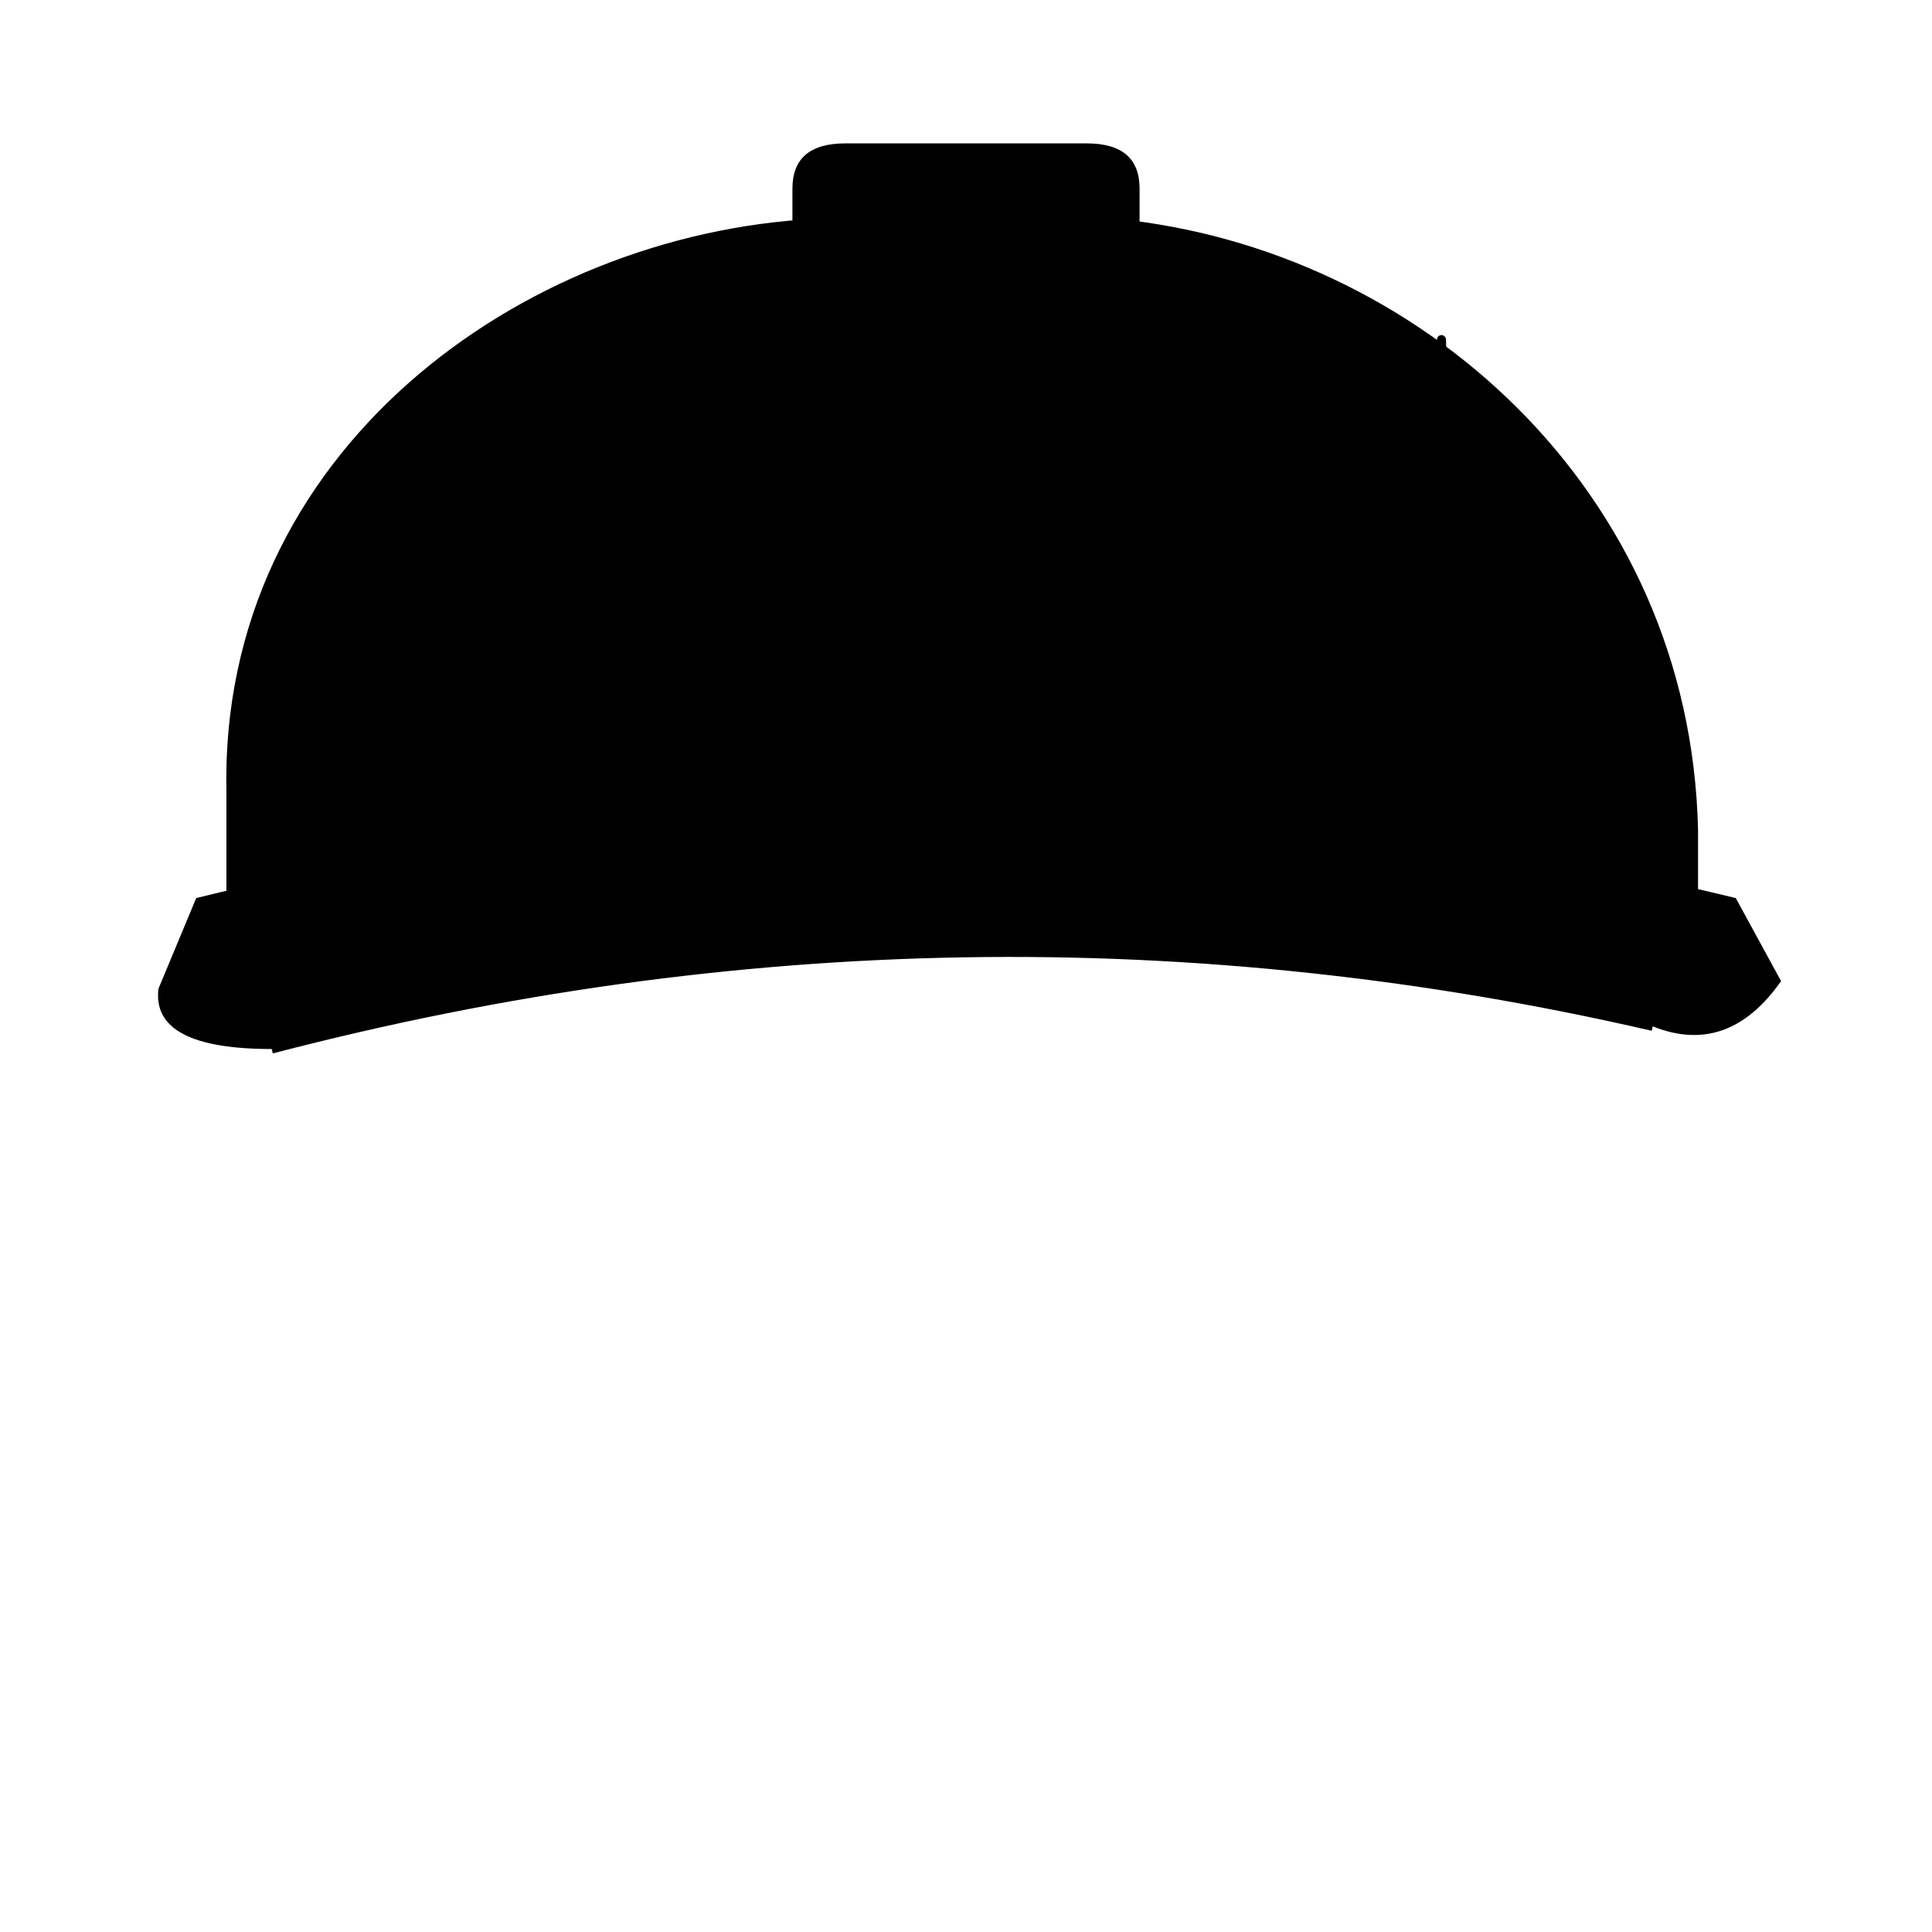
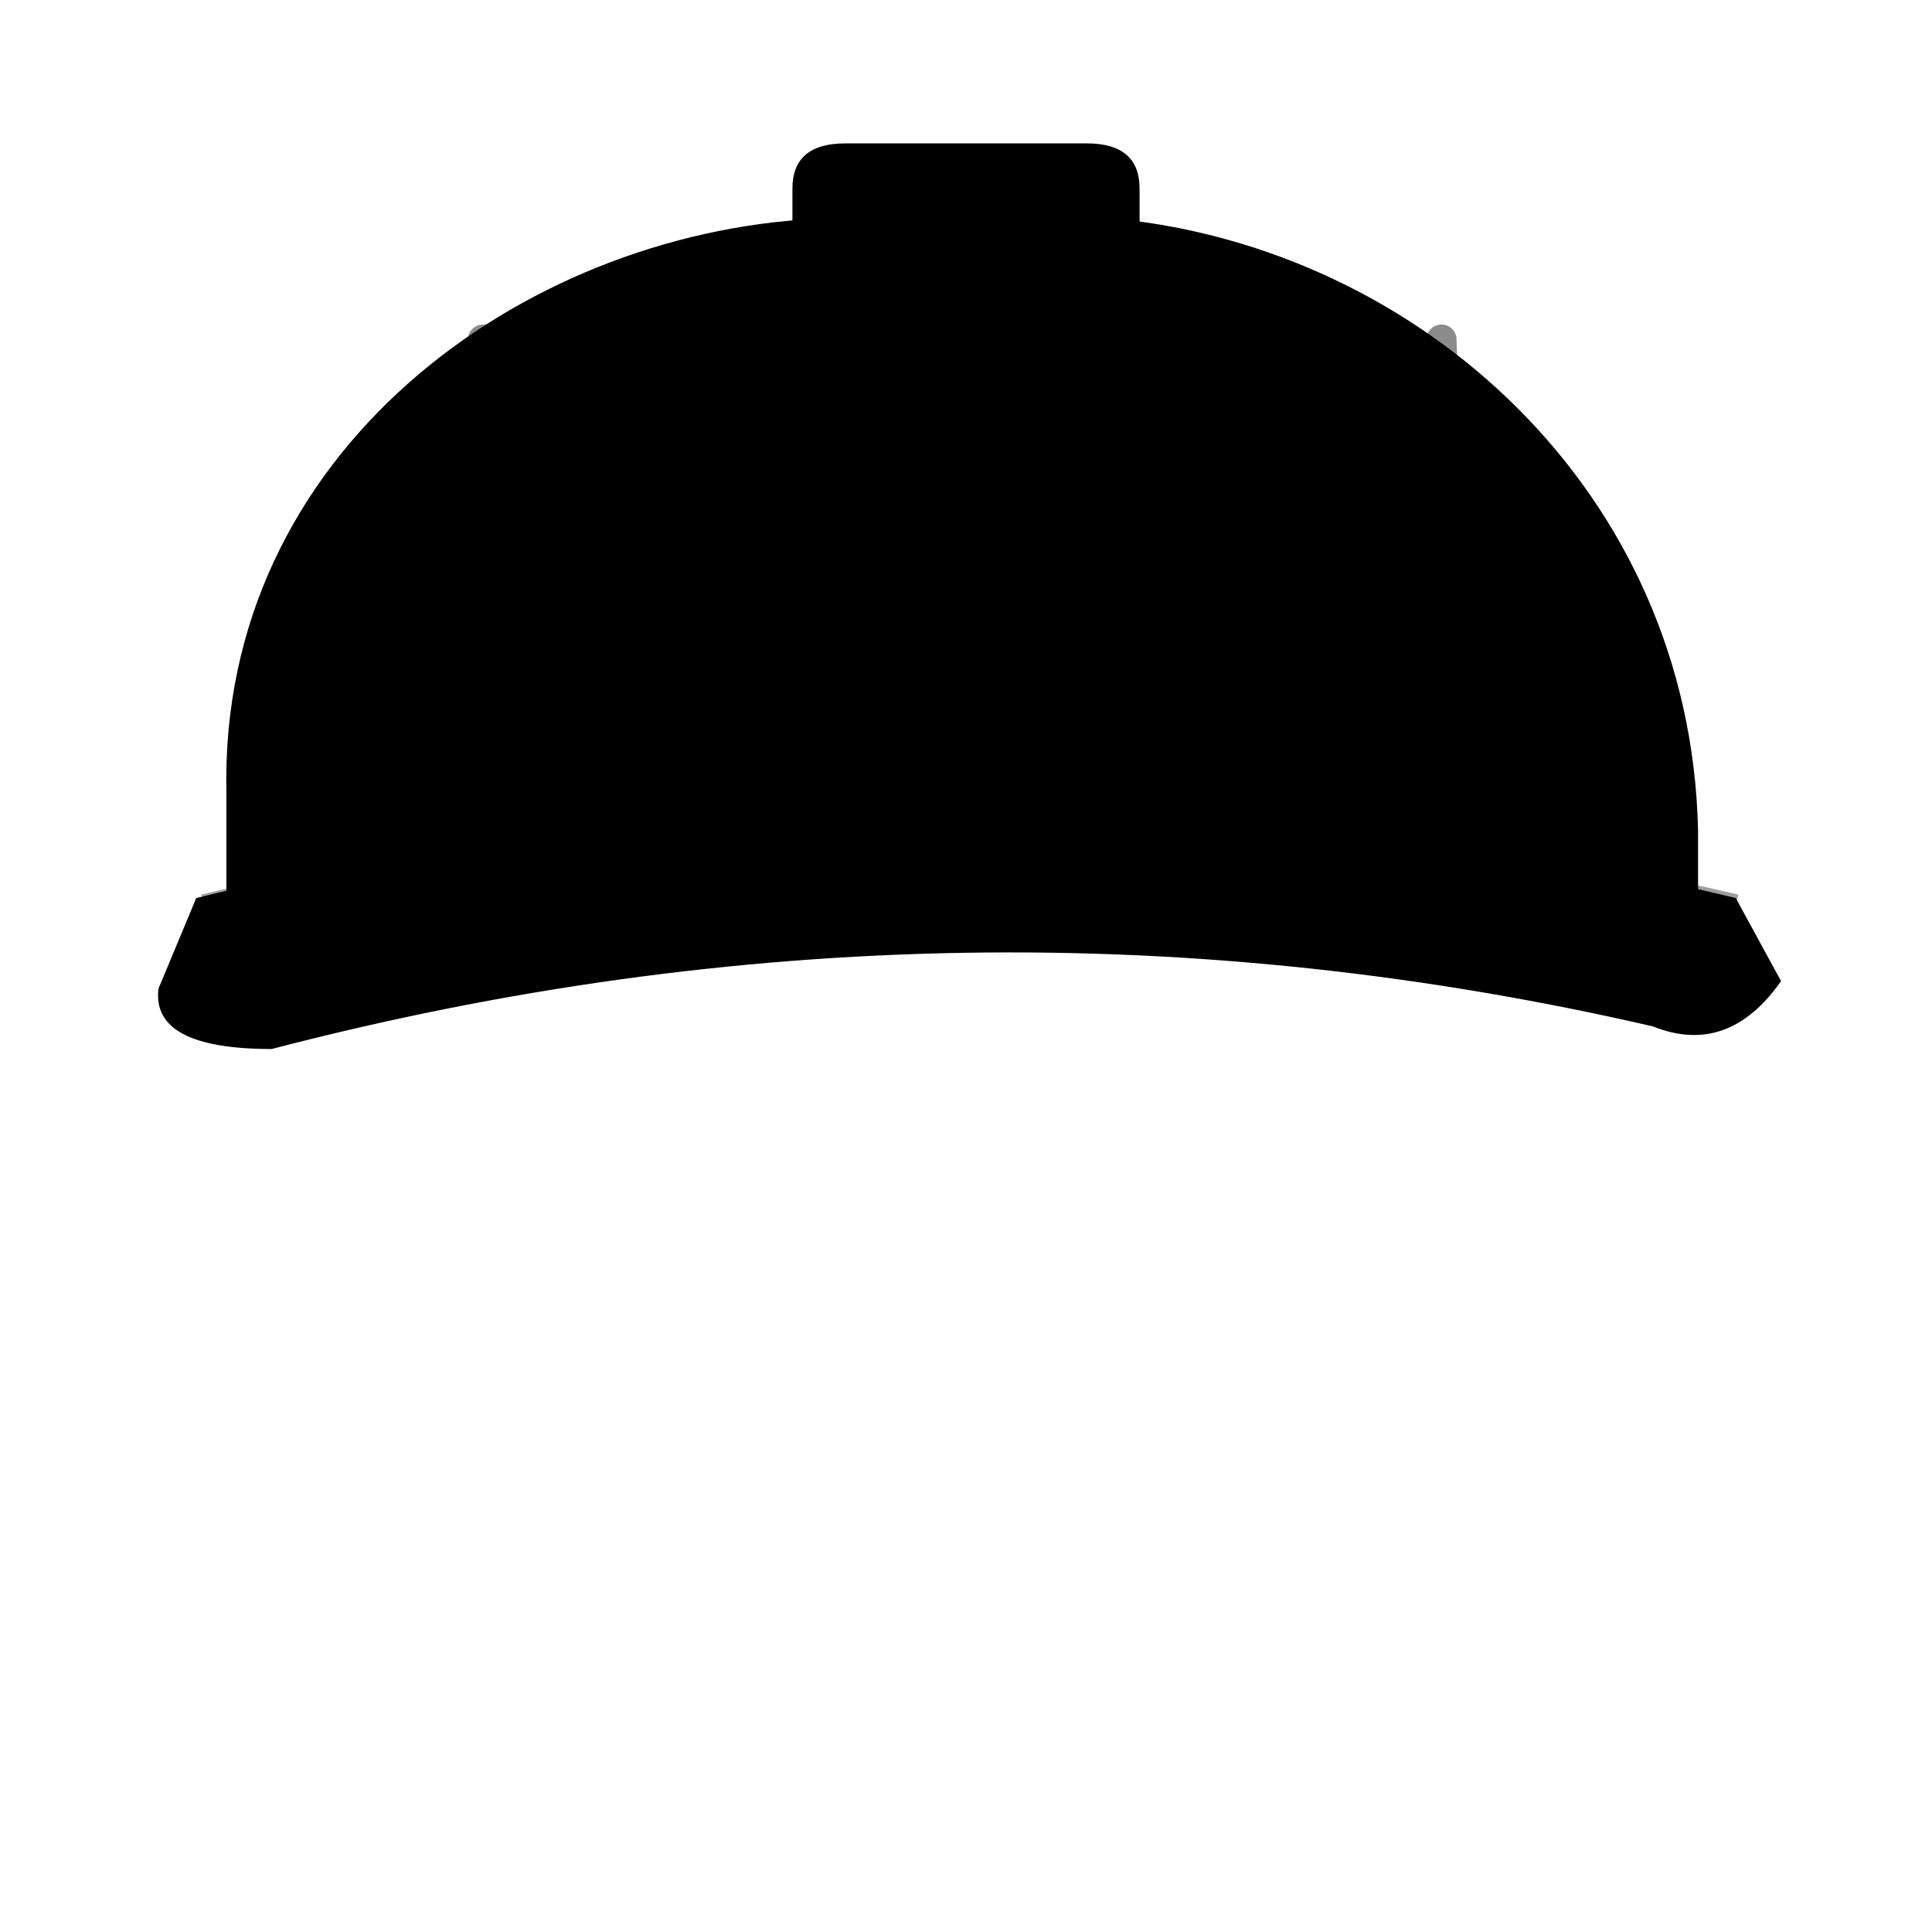
<svg xmlns="http://www.w3.org/2000/svg" viewBox="0 0 256 256">
  <path d="M30 120V105C29 60 69 31 108 29H148C188 33 224 65 225 110V120Z" fill="currentColor" />
  <path d="M105 38V25Q105 19 112 19H144Q151 19 151 25V38L146 108H110Z" fill="currentColor" />
-   <path d="M40 94L42 119M64 45L63 108M191 45L193 108M214 94L215 119" fill="none" stroke="currentColor" stroke-width="1.2" stroke-linecap="round" />
+   <path d="M40 94L42 119M64 45L63 108M191 45L193 108M214 94L215 119" fill="none" stroke="currentColor" stroke-width="4" stroke-opacity="0.45" stroke-linecap="round" />
  <path d="M26 119Q127 94 230 119L236 130Q229 140 219 136Q128 115 36 139Q20 139 21 131Z" fill="currentColor" />
-   <path d="M27 120Q127 96 230 120" fill="none" stroke="currentColor" stroke-width="1.2" />
-   <path d="M36 139Q128 115 219 136" fill="none" stroke="currentColor" stroke-width="1.2" />
+   <path d="M27 120Q127 96 230 120" fill="none" stroke="currentColor" stroke-width="3" stroke-opacity="0.38" />
</svg>
